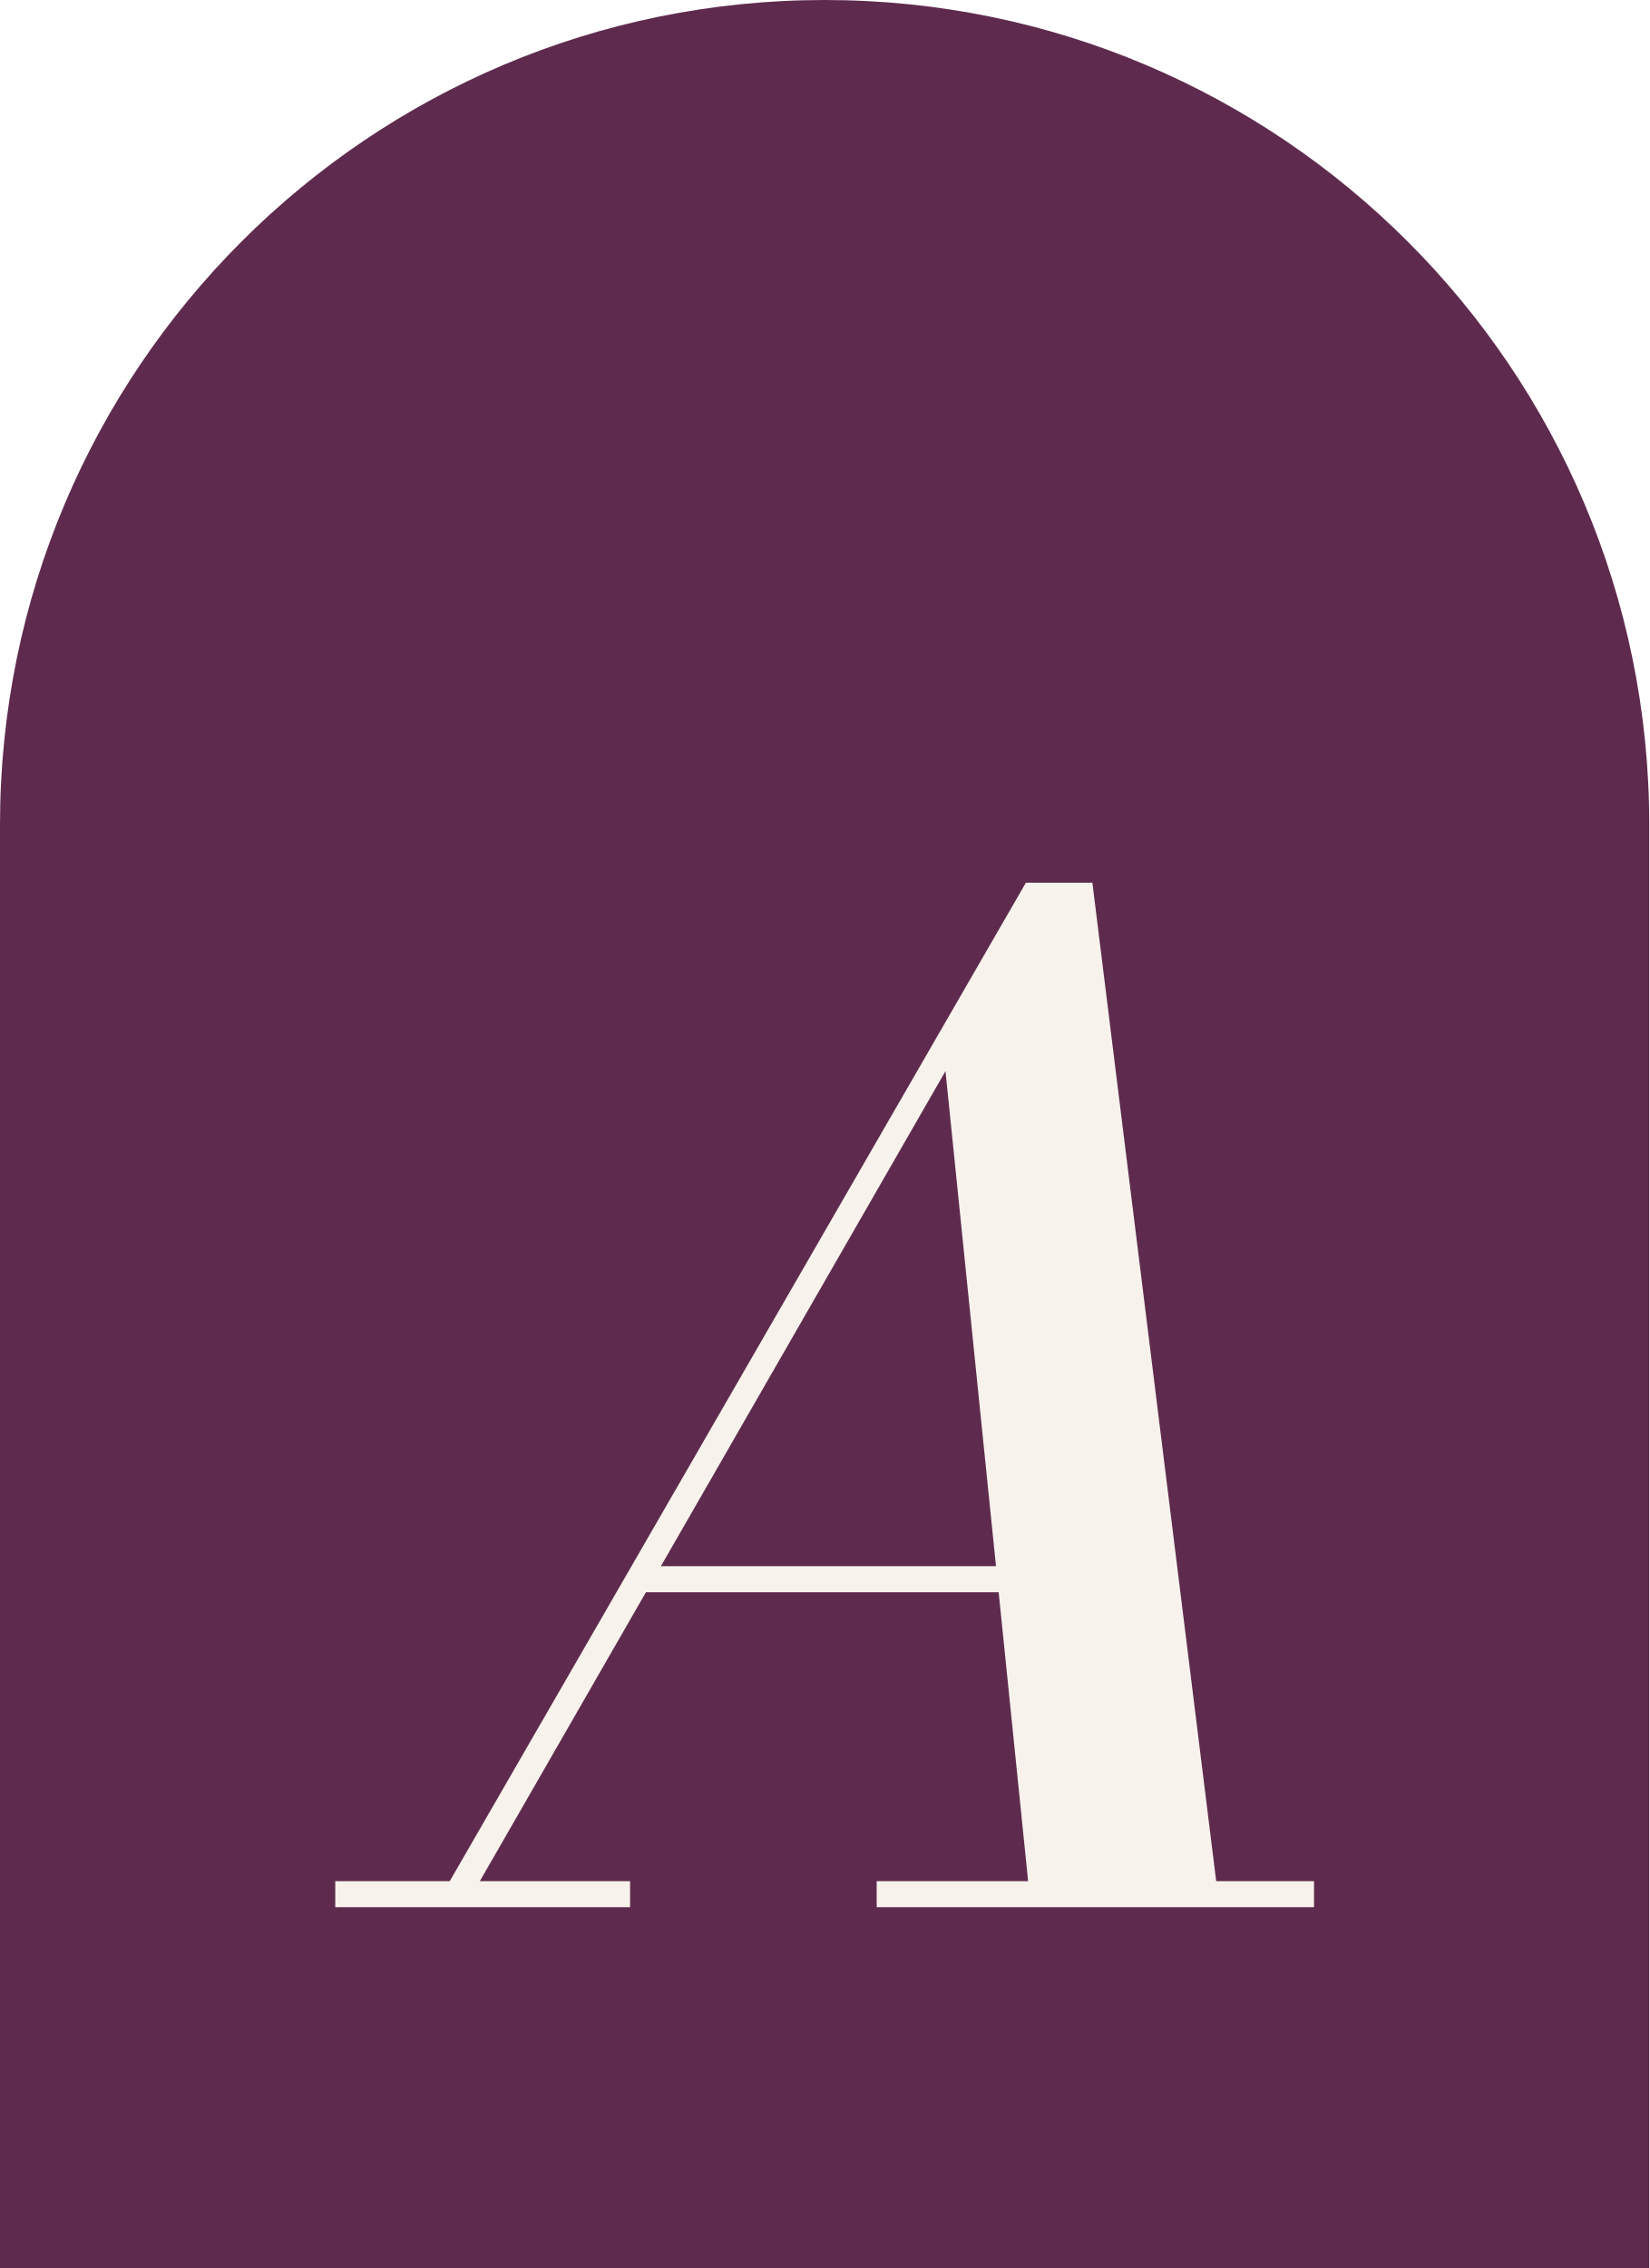
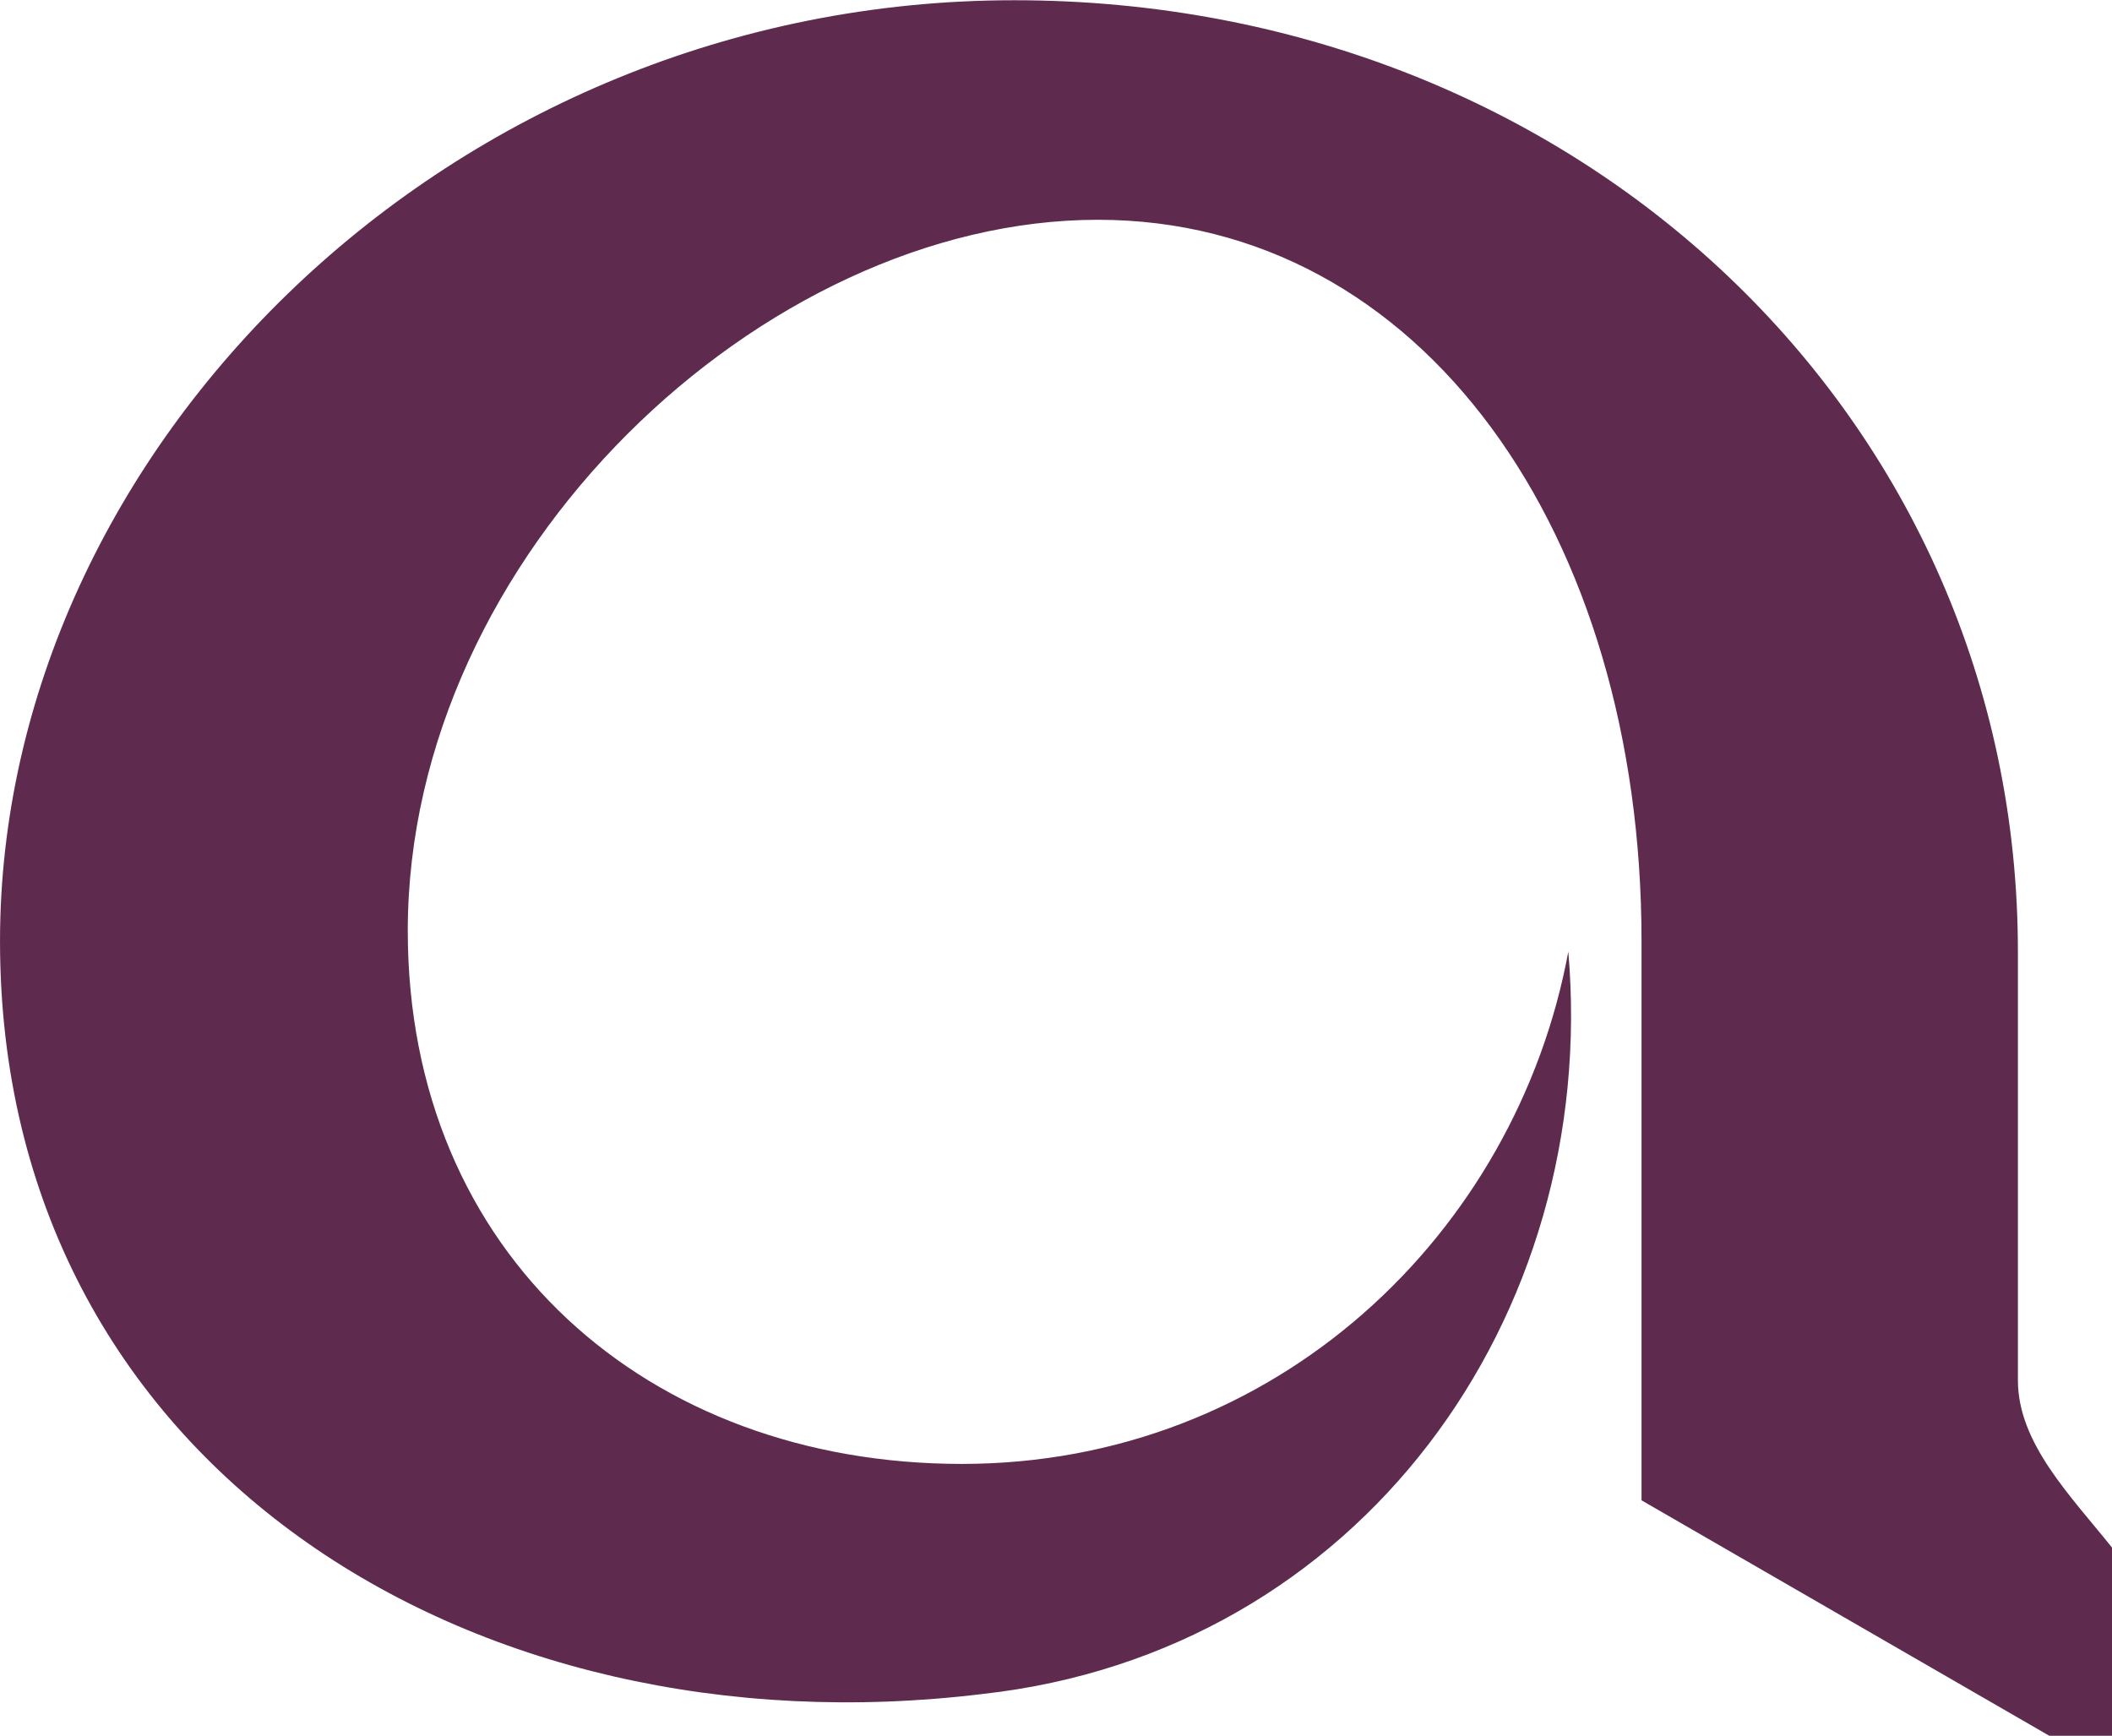
- <svg xmlns="http://www.w3.org/2000/svg" viewBox="0 0 64 88" width="128" height="176" role="img" aria-label="Aceito">
-   <path fill="#5e2b4e" d="M0 88V32A32 32 0 0 1 64 32V88Z" />
-   <path fill="#f7f3ec" d="M16.87 74 39.81 34.25H42.39L47.32 74H40L36.69 41.56L18.04 74ZM13.01 74V72.99H24.45V74ZM34.02 74V72.99H50.99V74ZM24.91 61.78V60.77H42.11V61.78Z" />
+ <svg xmlns="http://www.w3.org/2000/svg" viewBox="81.56 224.37 264.24 217.14" width="528" height="434" role="img" aria-label="Aceito">
+   <path fill="#5E2B4E" d="M 208.449 224.371 C 137.809 224.371 81.562 280.621 81.562 342.102 C 81.562 407.508 140.426 444.133 204.523 436.285 C 251.613 431.055 281.703 389.191 277.777 343.41 C 271.238 378.727 241.152 407.504 201.91 407.504 C 162.664 407.504 132.578 381.344 132.578 340.793 C 132.578 293.699 177.055 251.84 218.914 251.84 C 259.465 251.84 286.938 291.086 286.938 342.102 L 286.938 412.059 L 337.953 441.516 L 345.801 441.516 L 345.801 417.969 C 340.566 411.43 334.027 404.891 334.027 397.039 L 334.027 343.41 C 334.027 276.695 279.086 224.371 208.449 224.371Z M 208.449 224.371" />
</svg>
